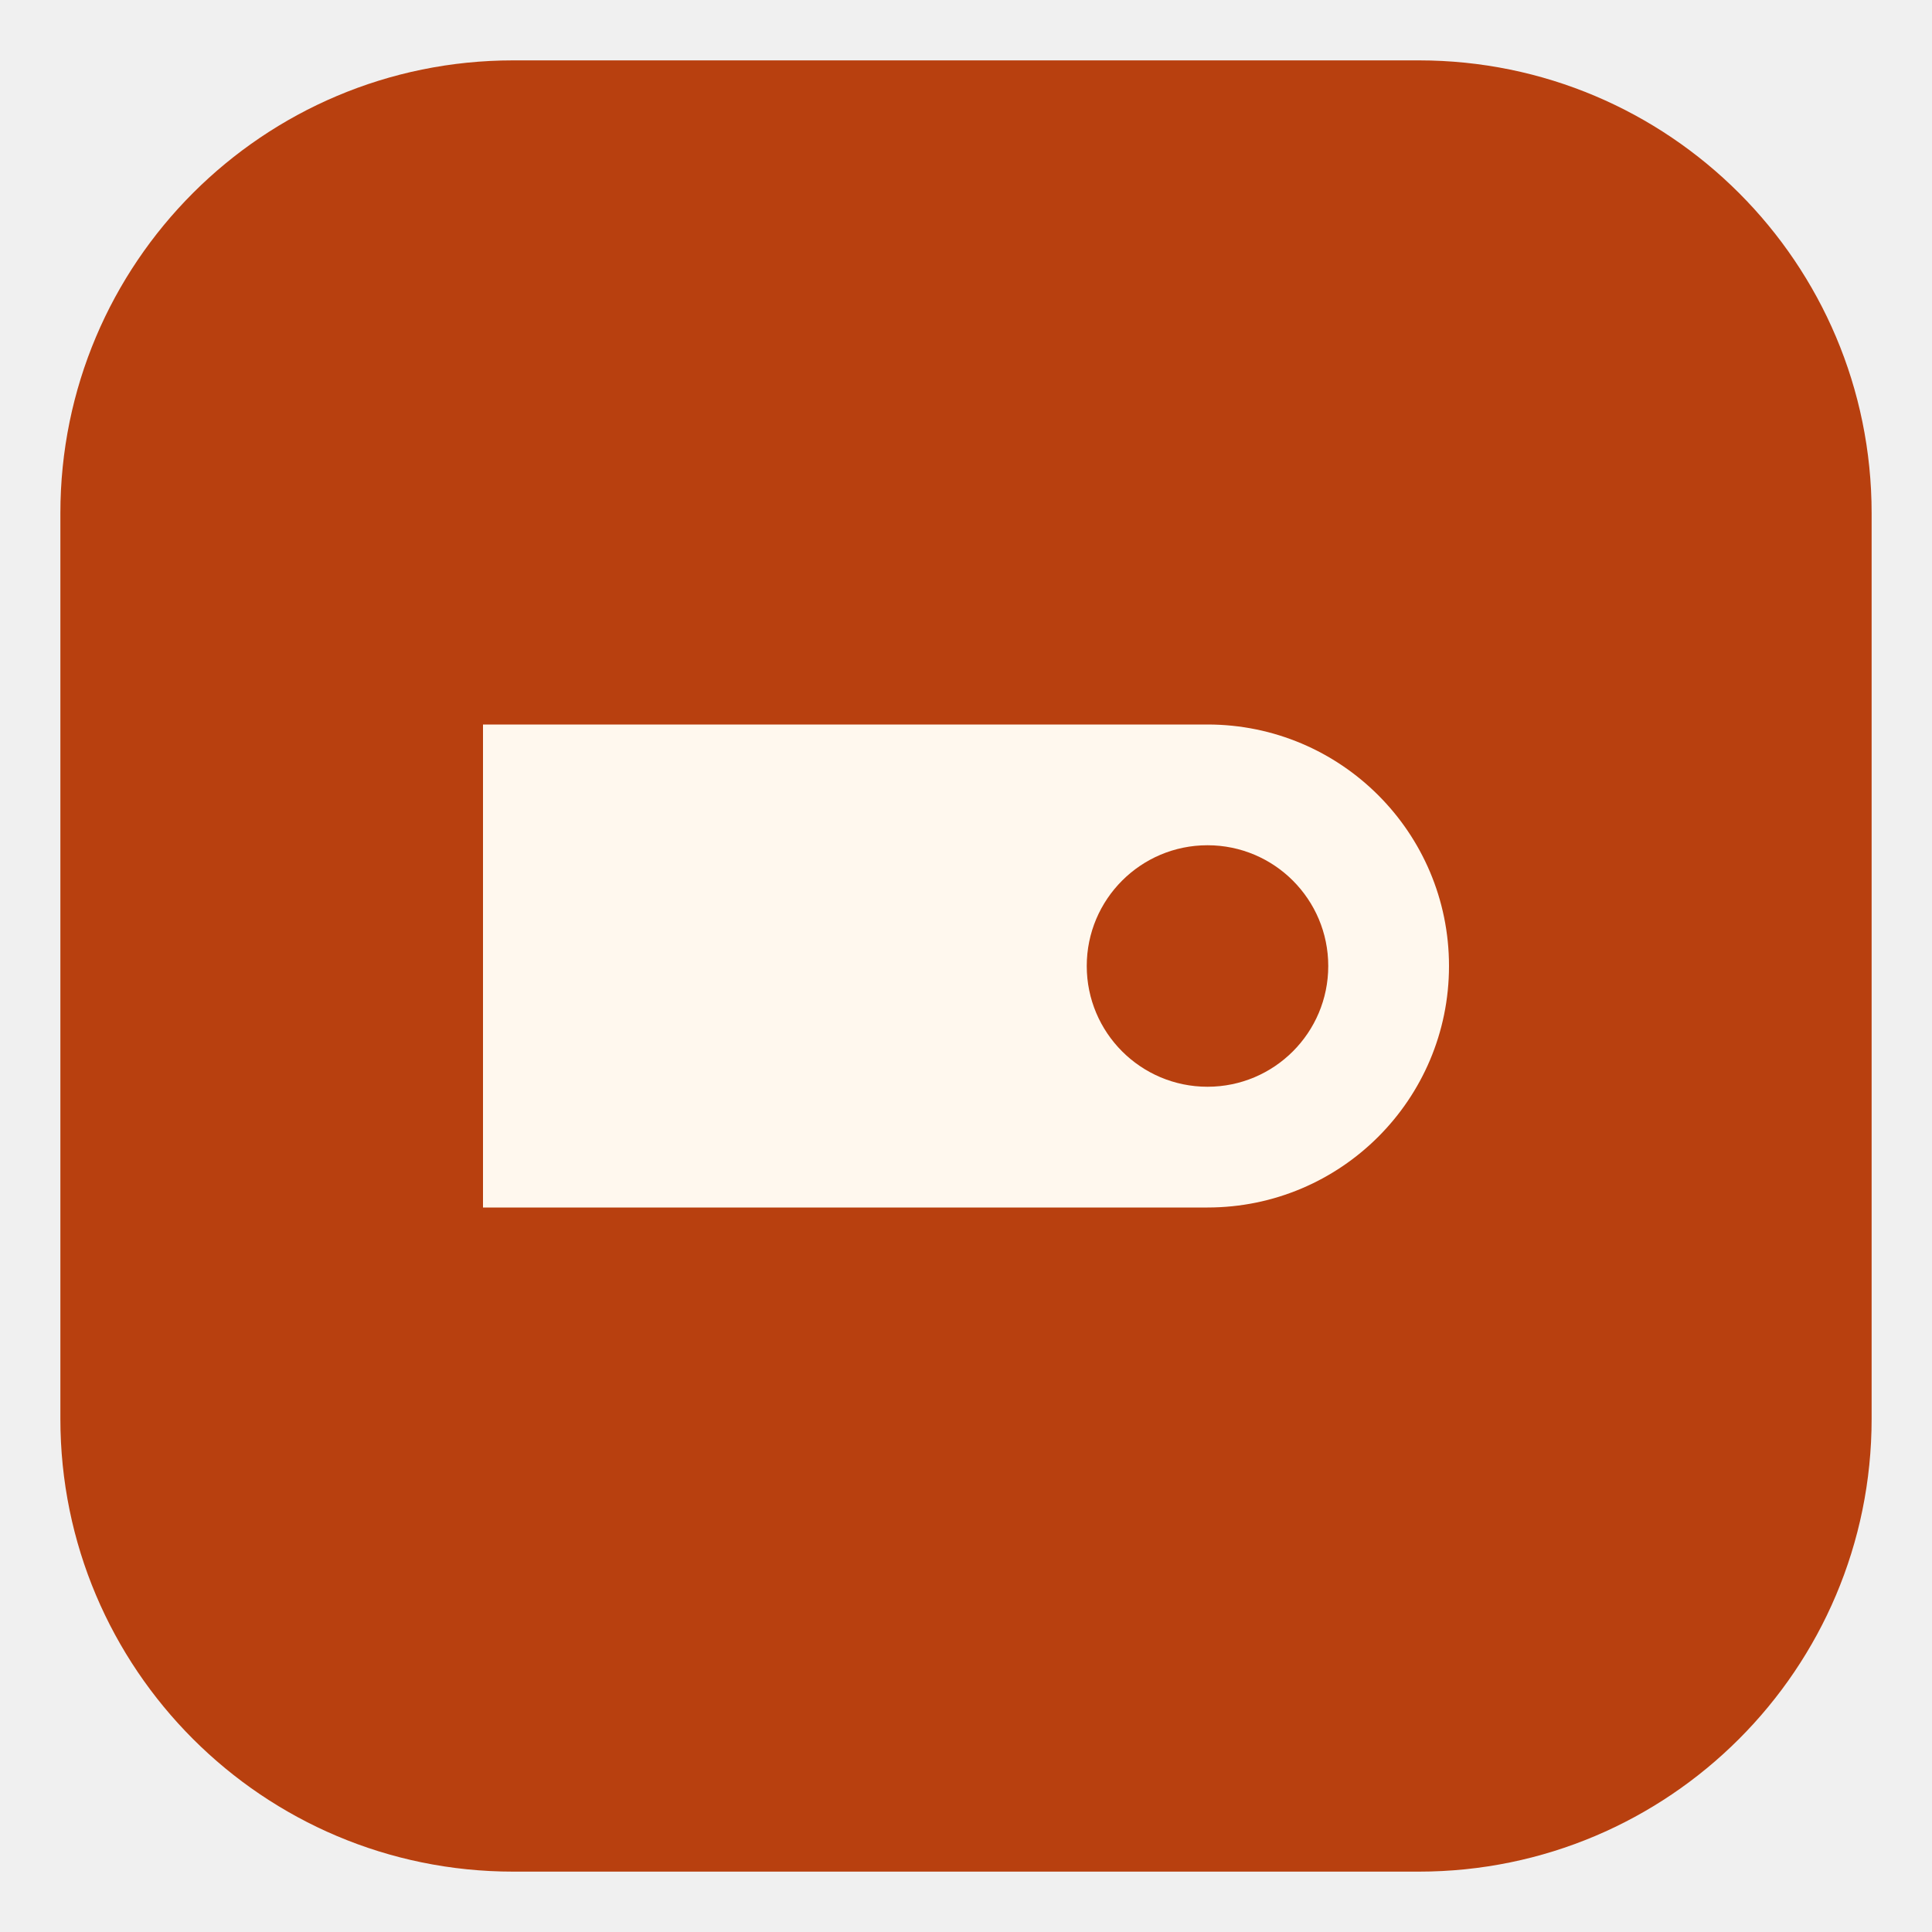
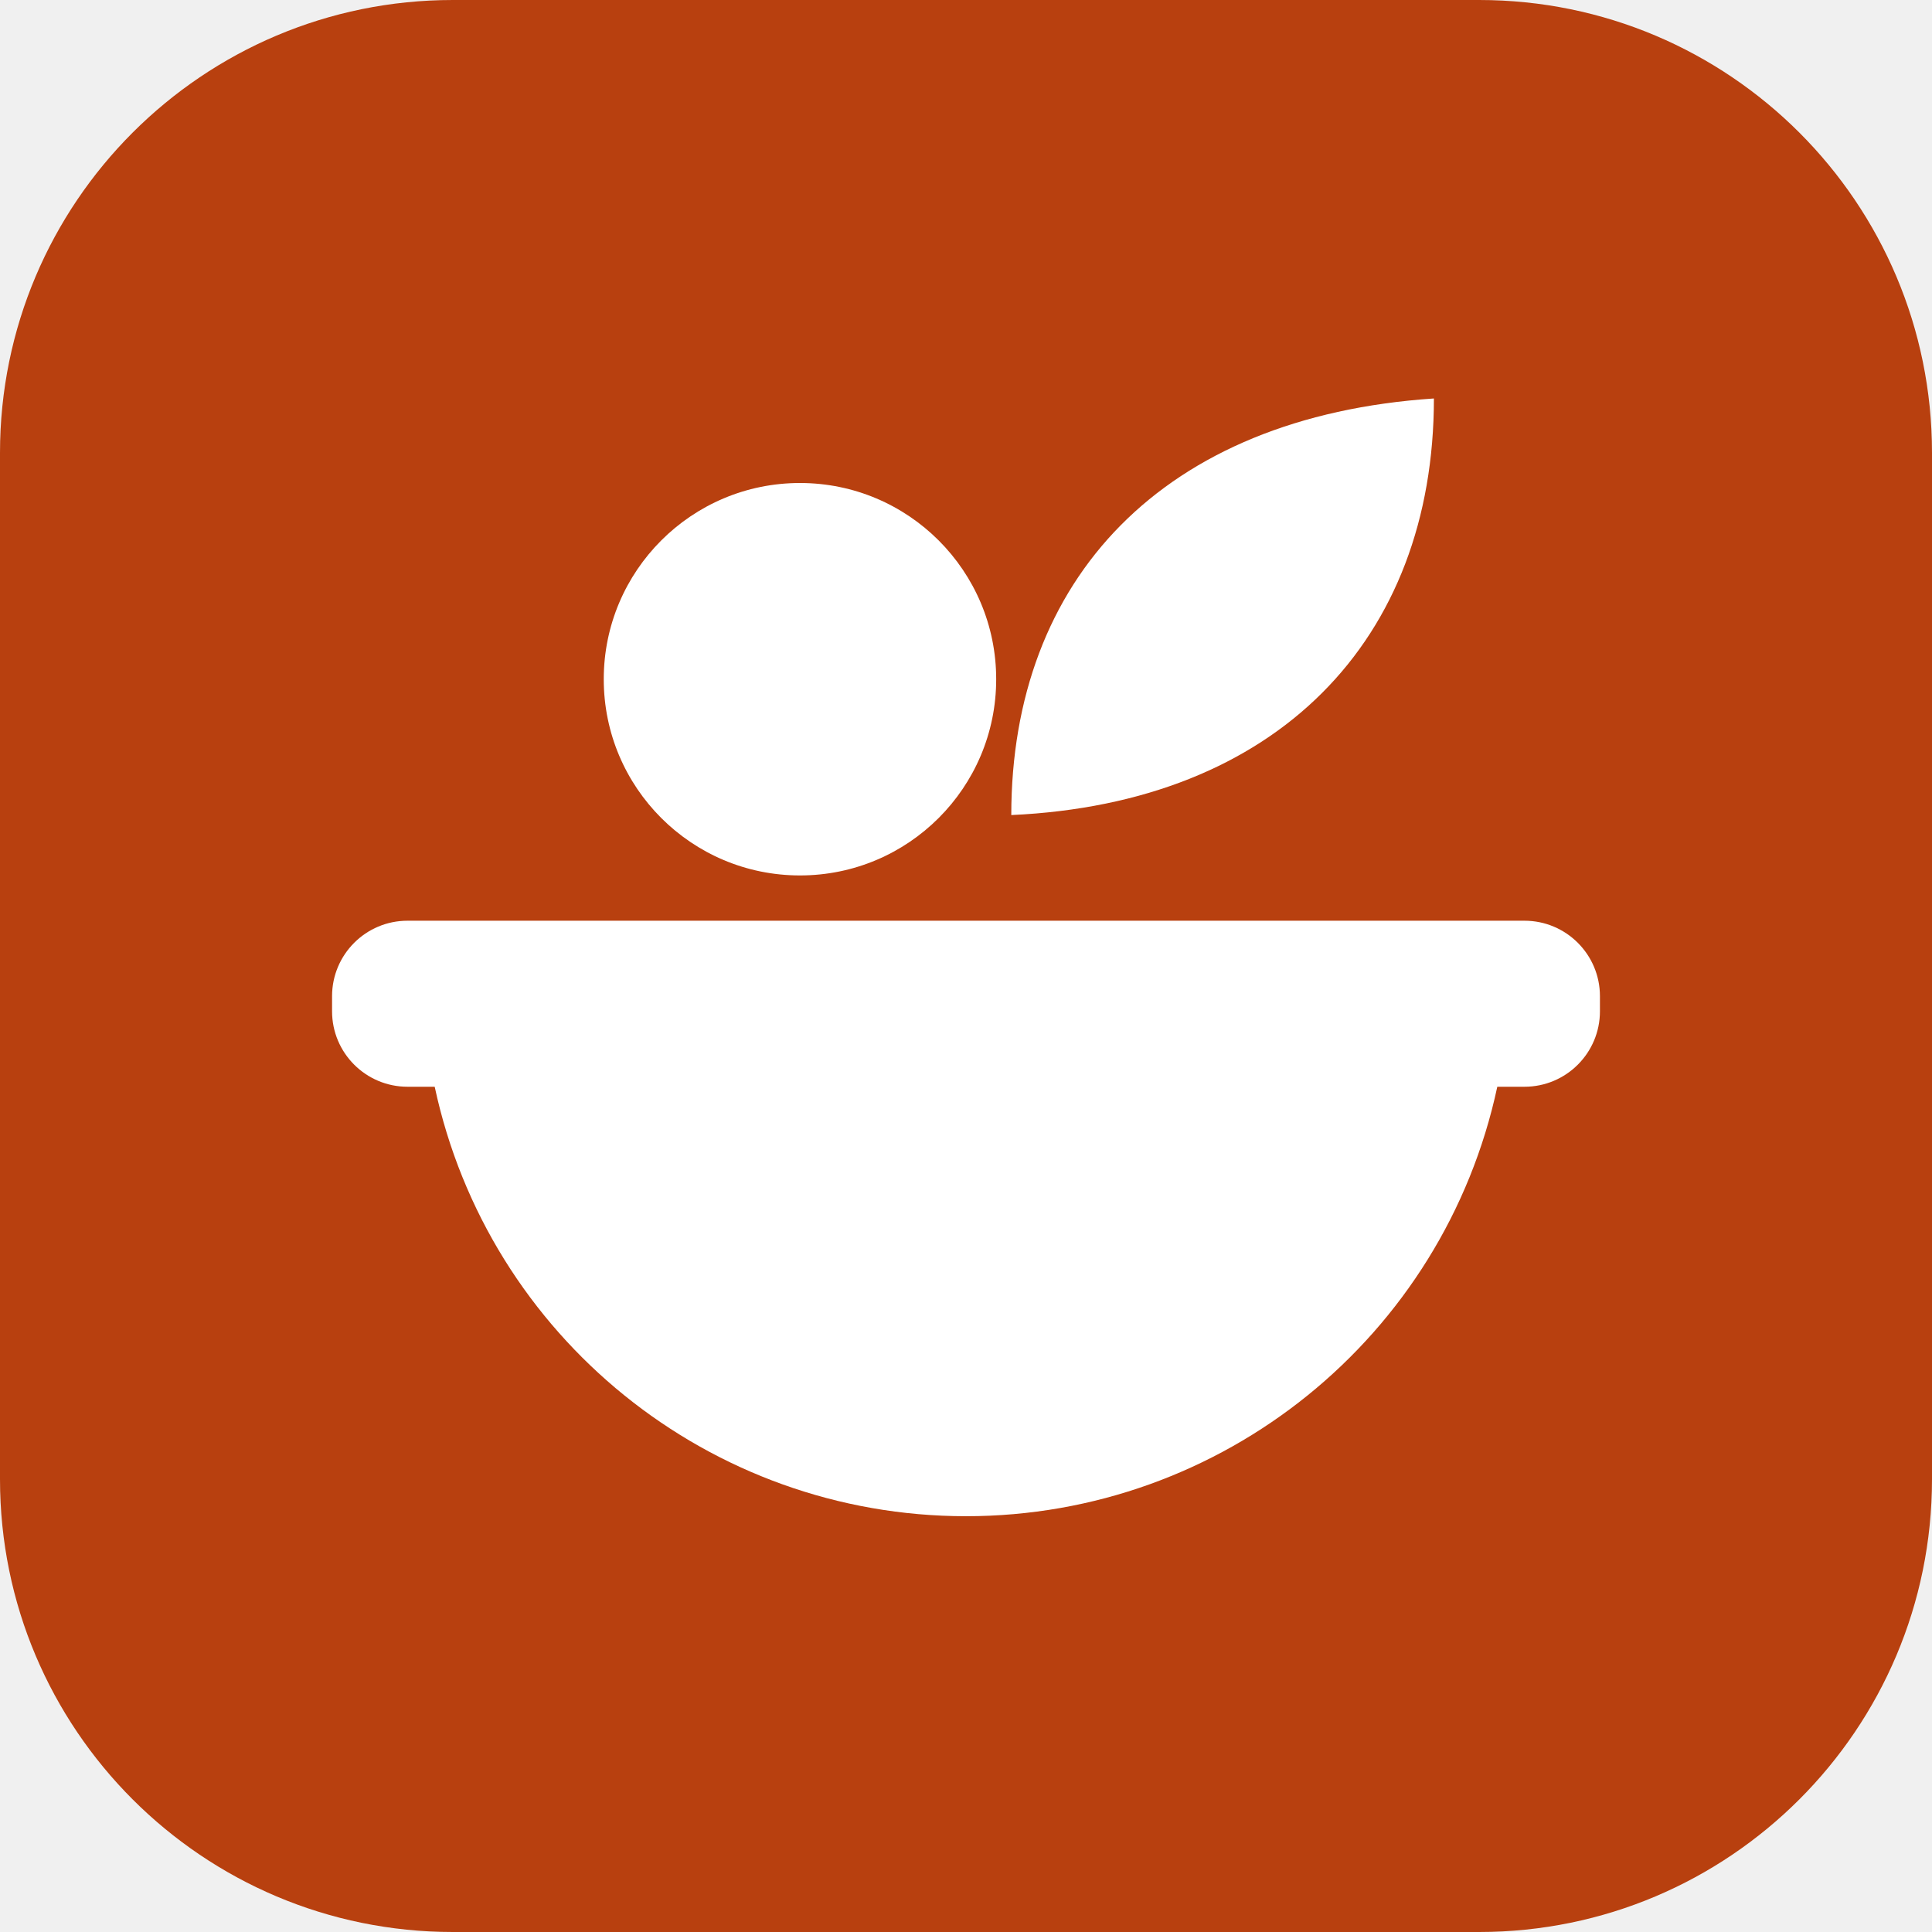
<svg xmlns="http://www.w3.org/2000/svg" viewBox="0 0 64 64" width="64" height="64">
-   <rect x="2" y="2" width="60" height="60" rx="15" fill="#B8400F" />
-   <path d="M16 24h24a8 8 0 0 1 0 16H16z" fill="#FFF8EE" />
-   <circle cx="40" cy="32" r="4" fill="#B8400F" />
+   <rect width="64" height="64" rx="15" fill="#B8400F" />
+   <path fill="#FFFFFF" d="M13.5 30.5h37a2.5 2.5 0 0 1 2.5 2.5v0.5a2.5 2.5 0 0 1-2.5 2.5h-0.9A18 18 0 0 1 14.4 36h-0.9A2.5 2.5 0 0 1 11 33.5V33a2.5 2.5 0 0 1 2.5-2.5z" />
+   <circle cx="26.5" cy="22.5" r="6.5" fill="#FFFFFF" />
+   <path fill="#FFFFFF" d="M33.5 27c0-7.8 5-13.2 14-13.8 0 8-5.2 13.4-14 13.8z" />
</svg>
